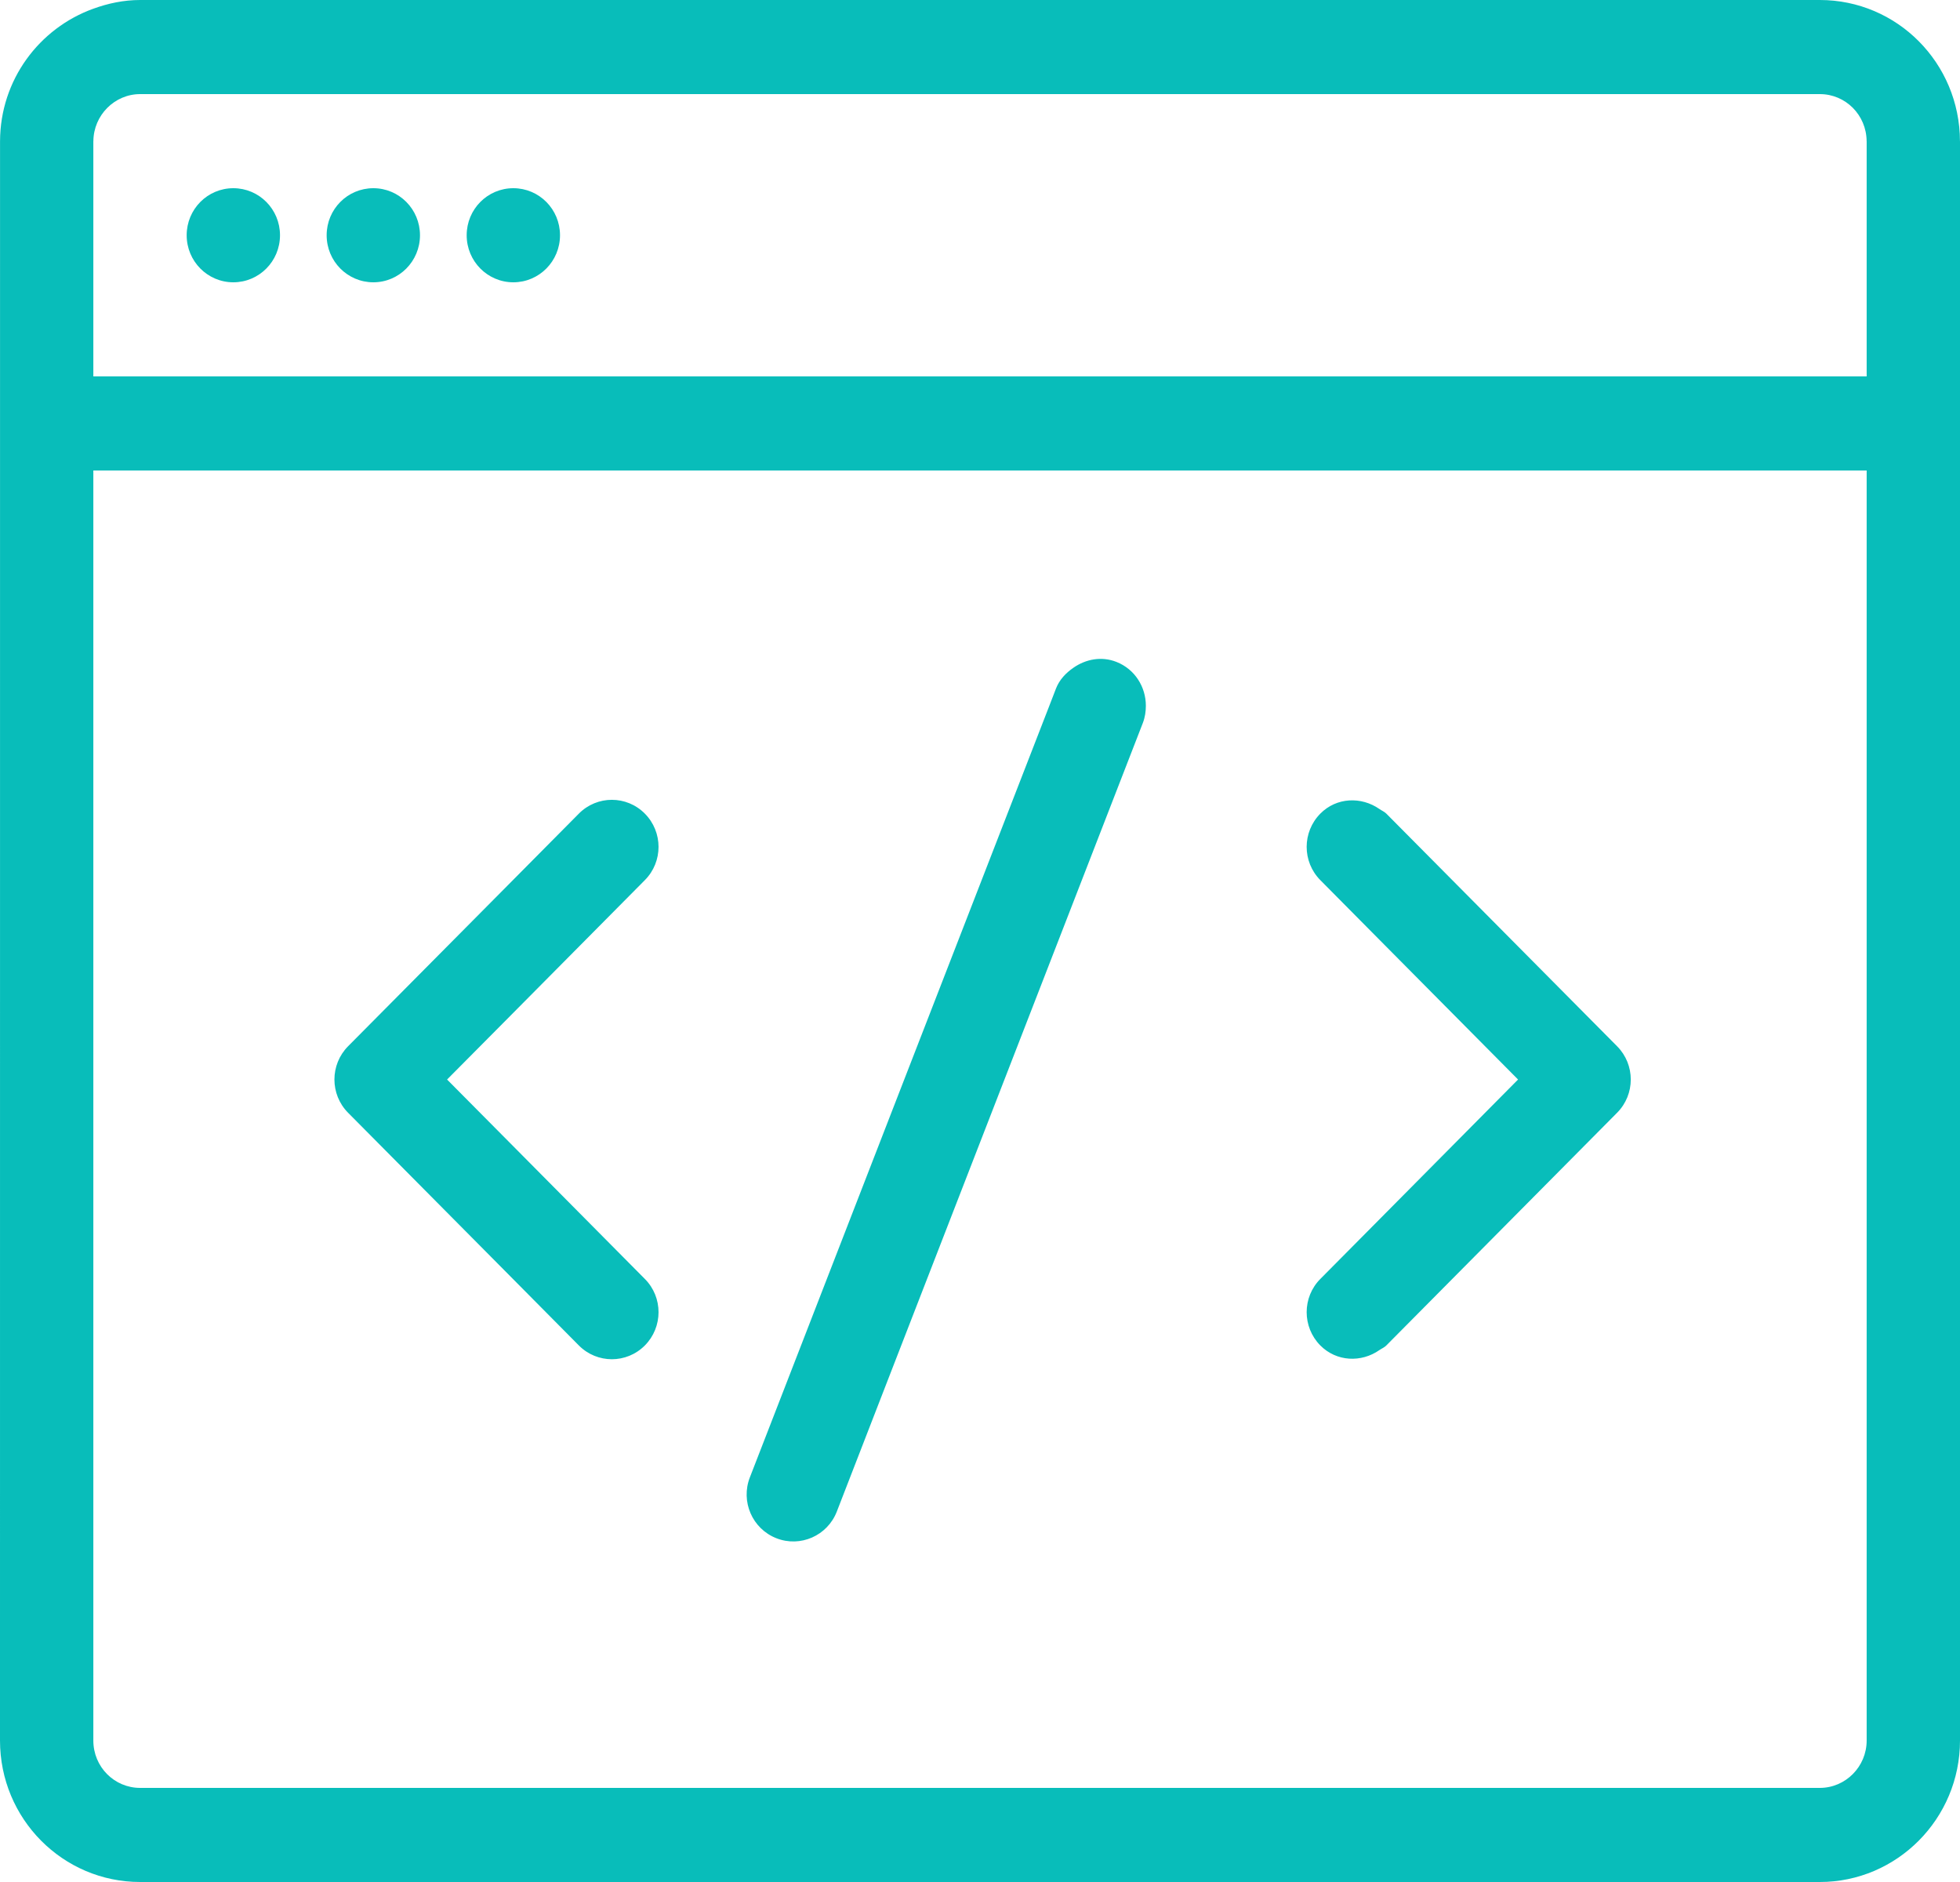
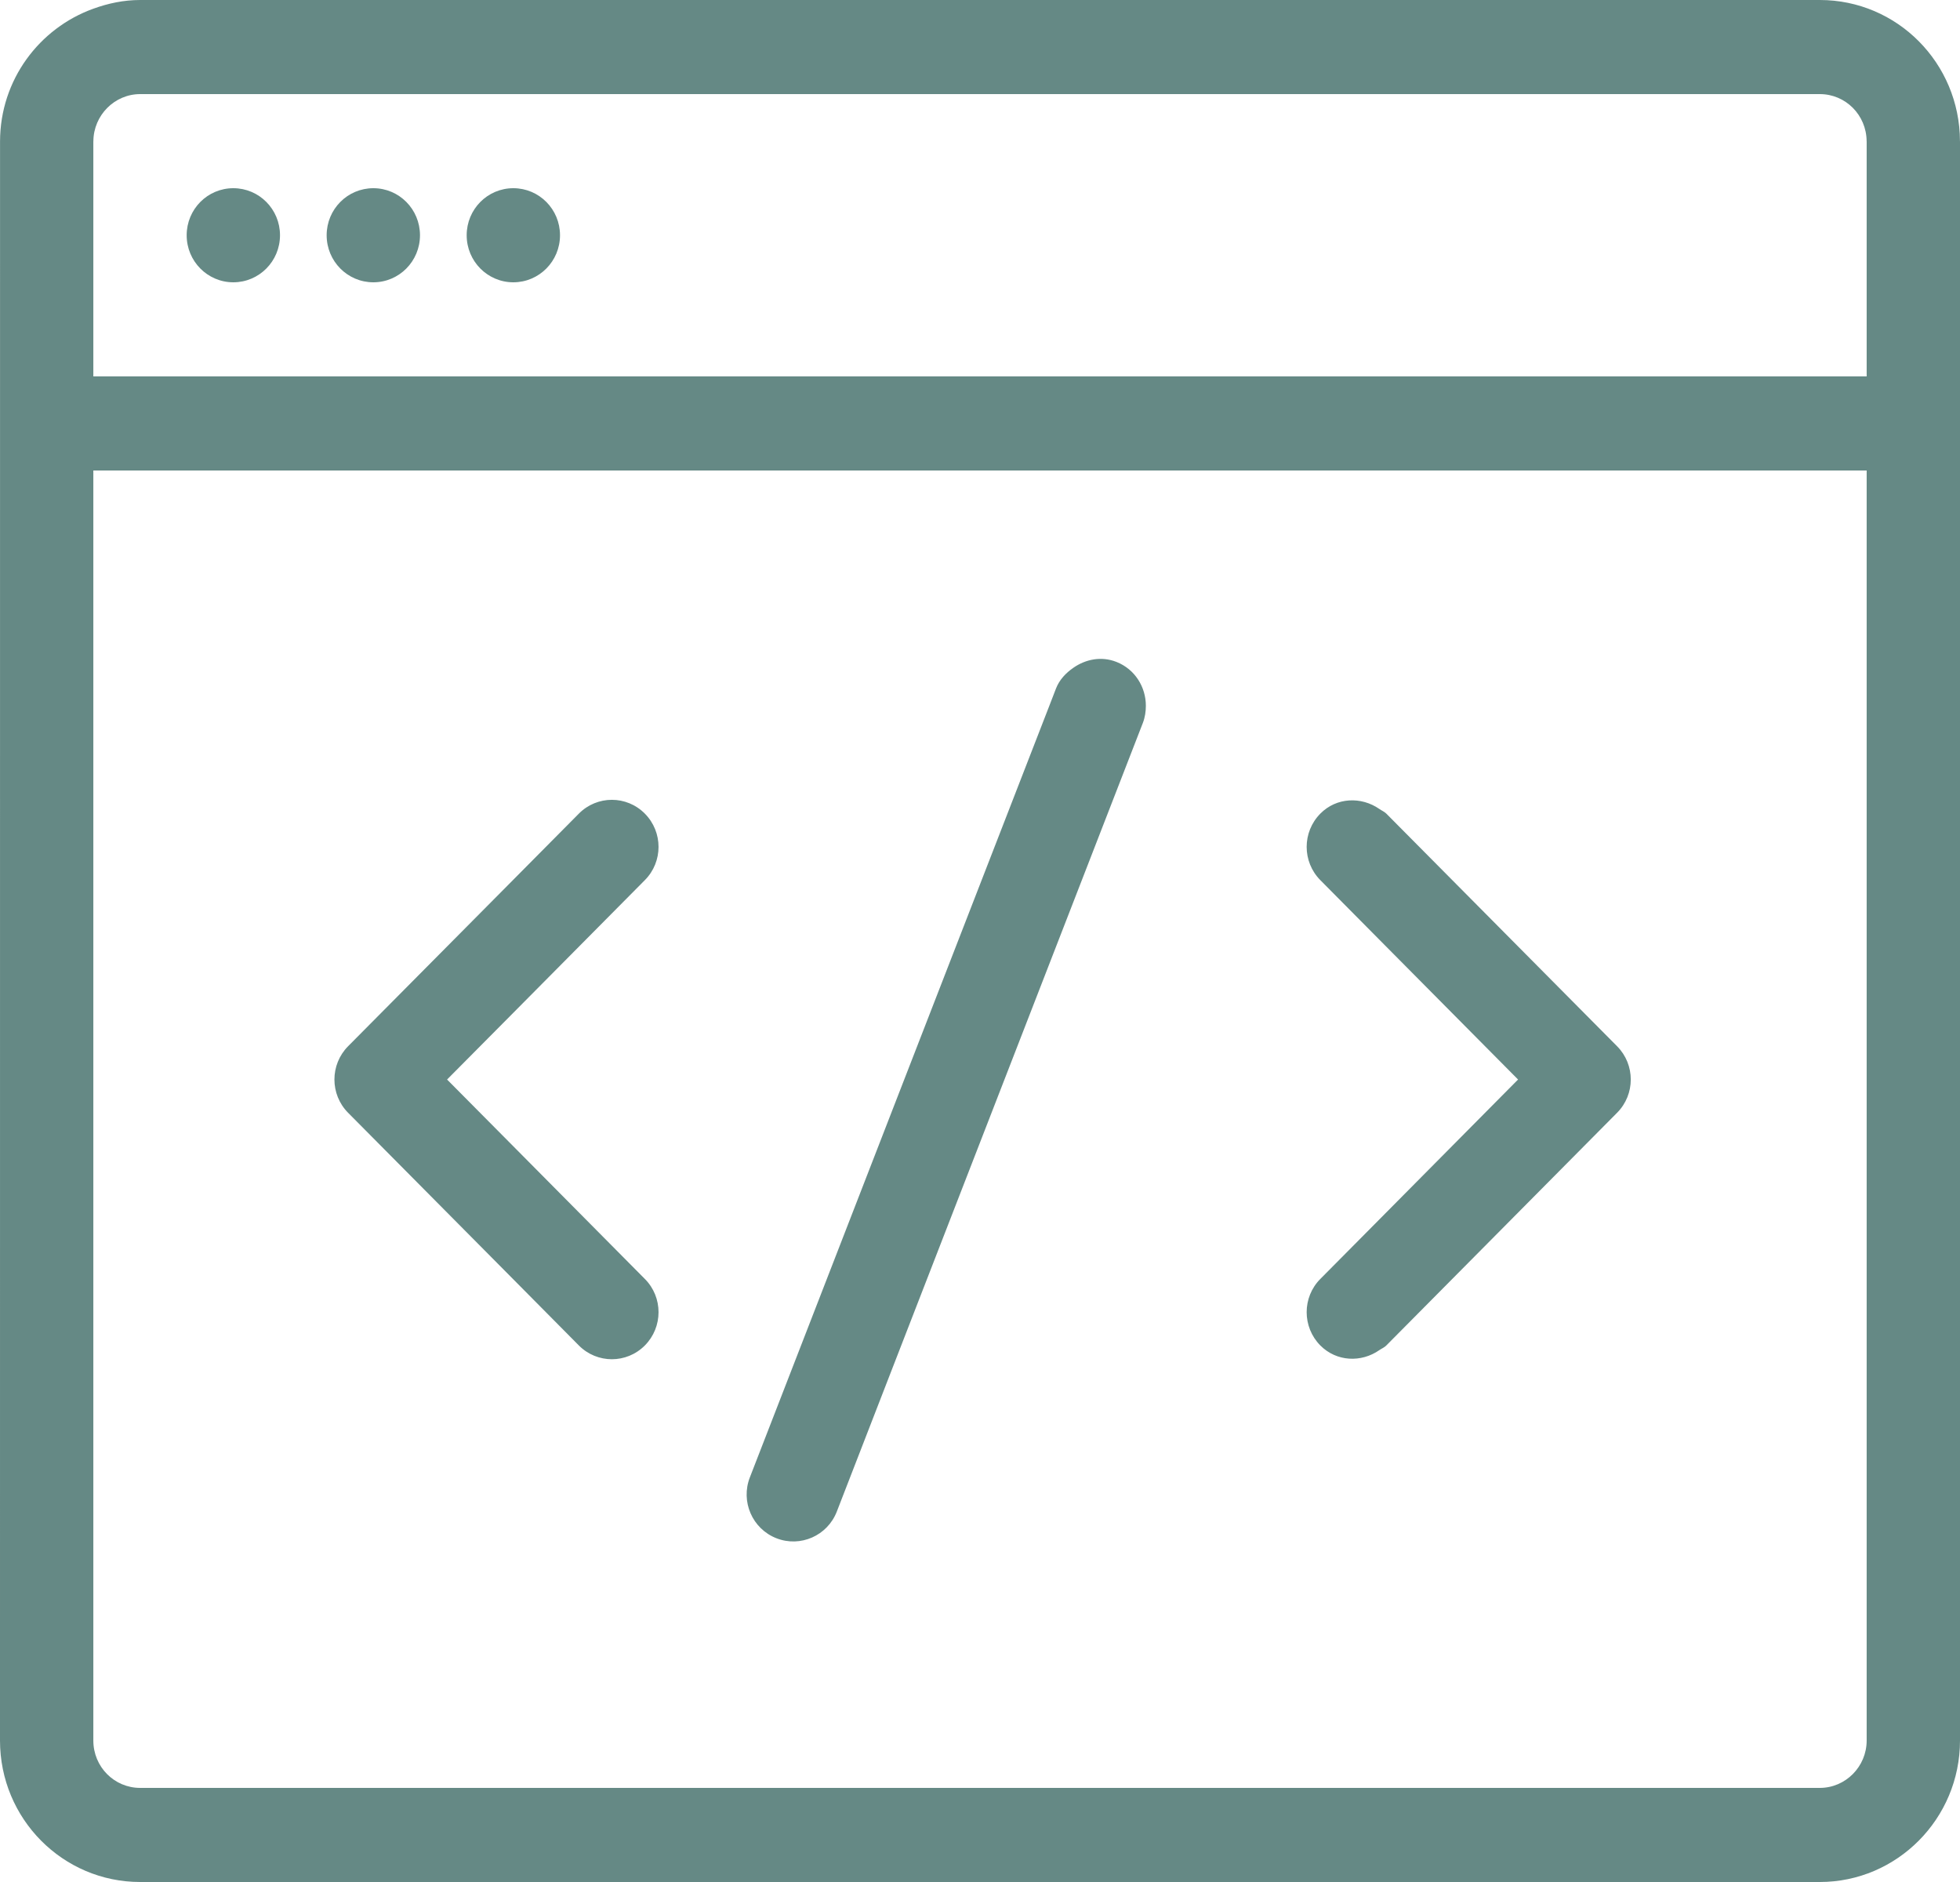
<svg xmlns="http://www.w3.org/2000/svg" width="50px" height="48px" viewBox="0 0 50 48" version="1.1">
  <g id="Website" stroke="none" stroke-width="1" fill-rule="evenodd">
-     <path d="M47.619,44.392 C47.619,45.058 47.08,45.6 46.424,45.6 L3.576,45.6 C2.914,45.6 2.381,45.062 2.381,44.392 L2.381,18 L2.381,13.2 L2.381,12 L5.952,12 L13.095,12 L16.667,12 L20.238,12 L35.19,12 L47.619,12 L47.619,18 L47.619,44.392 Z M3.576,2.4 L5.952,2.4 L13.095,2.4 L16.667,2.4 L20.238,2.4 L46.424,2.4 C47.082,2.4 47.613,2.934 47.618,3.6 C47.618,3.602 47.619,3.605 47.619,3.608 L47.619,9.6 L20.238,9.6 L16.667,9.6 L13.095,9.6 L5.952,9.6 L2.381,9.6 L2.381,3.608 C2.381,3.605 2.382,3.602 2.382,3.6 C2.387,2.939 2.923,2.4 3.576,2.4 L3.576,2.4 Z M46.424,0 C48.396,0 49.994,1.607 49.999,3.6 C49.999,3.602 50,3.606 50,3.608 L50,3.608 L50,44.392 C50,46.385 48.393,48 46.424,48 L46.424,48 L3.576,48 C1.601,48 0,46.388 0,44.392 L0,44.392 L0.001,3.604 L0.001,3.604 C0.005,2.036 1.002,0.719 2.381,0.222 C2.756,0.086 3.155,0 3.576,0 L3.576,0 Z M27.381,17.032 C27.193,17.163 27.027,17.332 26.938,17.562 L26.769,18 L22.751,28.347 L19.13,37.678 C18.889,38.295 19.191,38.991 19.805,39.232 C20.418,39.473 21.108,39.168 21.347,38.553 L22.751,34.933 L27.381,23.007 L29.155,18.437 C29.21,18.293 29.231,18.145 29.231,18 C29.231,17.52 28.951,17.067 28.481,16.882 C28.097,16.731 27.696,16.812 27.381,17.032 Z M14.767,20.751 L13.096,22.436 L8.88,26.684 C8.415,27.153 8.415,27.913 8.88,28.381 L13.096,32.63 L14.767,34.316 C15.233,34.784 15.985,34.784 16.45,34.316 C16.916,33.847 16.916,33.086 16.45,32.619 L13.096,29.237 L11.405,27.533 L13.096,25.83 L16.45,22.448 C16.916,21.979 16.916,21.221 16.45,20.751 C15.985,20.282 15.233,20.282 14.767,20.751 Z M33.682,20.751 C33.217,21.221 33.217,21.979 33.682,22.448 L35.19,23.969 L38.726,27.533 L35.19,31.099 L33.682,32.619 C33.217,33.086 33.217,33.847 33.682,34.316 C34.095,34.731 34.726,34.758 35.19,34.433 C35.248,34.393 35.313,34.369 35.365,34.316 L41.252,28.381 C41.718,27.913 41.718,27.153 41.252,26.684 L35.365,20.751 C35.313,20.7 35.248,20.675 35.19,20.634 C34.726,20.311 34.095,20.334 33.682,20.751 Z M5.952,4.8 C5.294,4.8 4.762,5.336 4.762,6 C4.762,6.663 5.294,7.2 5.952,7.2 C6.611,7.2 7.143,6.663 7.143,6 C7.143,5.336 6.611,4.8 5.952,4.8 Z M9.524,4.8 C8.865,4.8 8.333,5.336 8.333,6 C8.333,6.663 8.865,7.2 9.524,7.2 C10.182,7.2 10.714,6.663 10.714,6 C10.714,5.336 10.182,4.8 9.524,4.8 Z M13.095,4.8 C12.437,4.8 11.905,5.336 11.905,6 C11.905,6.663 12.437,7.2 13.095,7.2 C13.754,7.2 14.286,6.663 14.286,6 C14.286,5.336 13.754,4.8 13.095,4.8 Z" id="frontend" fill="#08BDBA" />
+     <path d="M47.619,44.392 C47.619,45.058 47.08,45.6 46.424,45.6 L3.576,45.6 C2.914,45.6 2.381,45.062 2.381,44.392 L2.381,18 L2.381,13.2 L2.381,12 L5.952,12 L13.095,12 L16.667,12 L20.238,12 L35.19,12 L47.619,12 L47.619,18 L47.619,44.392 Z M3.576,2.4 L5.952,2.4 L13.095,2.4 L16.667,2.4 L20.238,2.4 L46.424,2.4 C47.082,2.4 47.613,2.934 47.618,3.6 C47.618,3.602 47.619,3.605 47.619,3.608 L47.619,9.6 L20.238,9.6 L16.667,9.6 L13.095,9.6 L5.952,9.6 L2.381,9.6 L2.381,3.608 C2.381,3.605 2.382,3.602 2.382,3.6 C2.387,2.939 2.923,2.4 3.576,2.4 L3.576,2.4 Z M46.424,0 C48.396,0 49.994,1.607 49.999,3.6 C49.999,3.602 50,3.606 50,3.608 L50,3.608 L50,44.392 C50,46.385 48.393,48 46.424,48 L46.424,48 L3.576,48 C1.601,48 0,46.388 0,44.392 L0,44.392 L0.001,3.604 L0.001,3.604 C0.005,2.036 1.002,0.719 2.381,0.222 C2.756,0.086 3.155,0 3.576,0 L3.576,0 Z M27.381,17.032 C27.193,17.163 27.027,17.332 26.938,17.562 L26.769,18 L22.751,28.347 L19.13,37.678 C18.889,38.295 19.191,38.991 19.805,39.232 C20.418,39.473 21.108,39.168 21.347,38.553 L22.751,34.933 L27.381,23.007 L29.155,18.437 C29.21,18.293 29.231,18.145 29.231,18 C29.231,17.52 28.951,17.067 28.481,16.882 C28.097,16.731 27.696,16.812 27.381,17.032 Z M14.767,20.751 L13.096,22.436 L8.88,26.684 C8.415,27.153 8.415,27.913 8.88,28.381 L13.096,32.63 L14.767,34.316 C15.233,34.784 15.985,34.784 16.45,34.316 C16.916,33.847 16.916,33.086 16.45,32.619 L13.096,29.237 L11.405,27.533 L13.096,25.83 L16.45,22.448 C16.916,21.979 16.916,21.221 16.45,20.751 C15.985,20.282 15.233,20.282 14.767,20.751 Z M33.682,20.751 C33.217,21.221 33.217,21.979 33.682,22.448 L35.19,23.969 L38.726,27.533 L35.19,31.099 L33.682,32.619 C33.217,33.086 33.217,33.847 33.682,34.316 C34.095,34.731 34.726,34.758 35.19,34.433 C35.248,34.393 35.313,34.369 35.365,34.316 L41.252,28.381 C41.718,27.913 41.718,27.153 41.252,26.684 L35.365,20.751 C35.313,20.7 35.248,20.675 35.19,20.634 C34.726,20.311 34.095,20.334 33.682,20.751 Z M5.952,4.8 C5.294,4.8 4.762,5.336 4.762,6 C4.762,6.663 5.294,7.2 5.952,7.2 C6.611,7.2 7.143,6.663 7.143,6 C7.143,5.336 6.611,4.8 5.952,4.8 Z M9.524,4.8 C8.865,4.8 8.333,5.336 8.333,6 C8.333,6.663 8.865,7.2 9.524,7.2 C10.182,7.2 10.714,6.663 10.714,6 C10.714,5.336 10.182,4.8 9.524,4.8 Z M13.095,4.8 C12.437,4.8 11.905,5.336 11.905,6 C11.905,6.663 12.437,7.2 13.095,7.2 C13.754,7.2 14.286,6.663 14.286,6 C14.286,5.336 13.754,4.8 13.095,4.8 Z" id="frontend" fill="#658985" />
  </g>
</svg>
